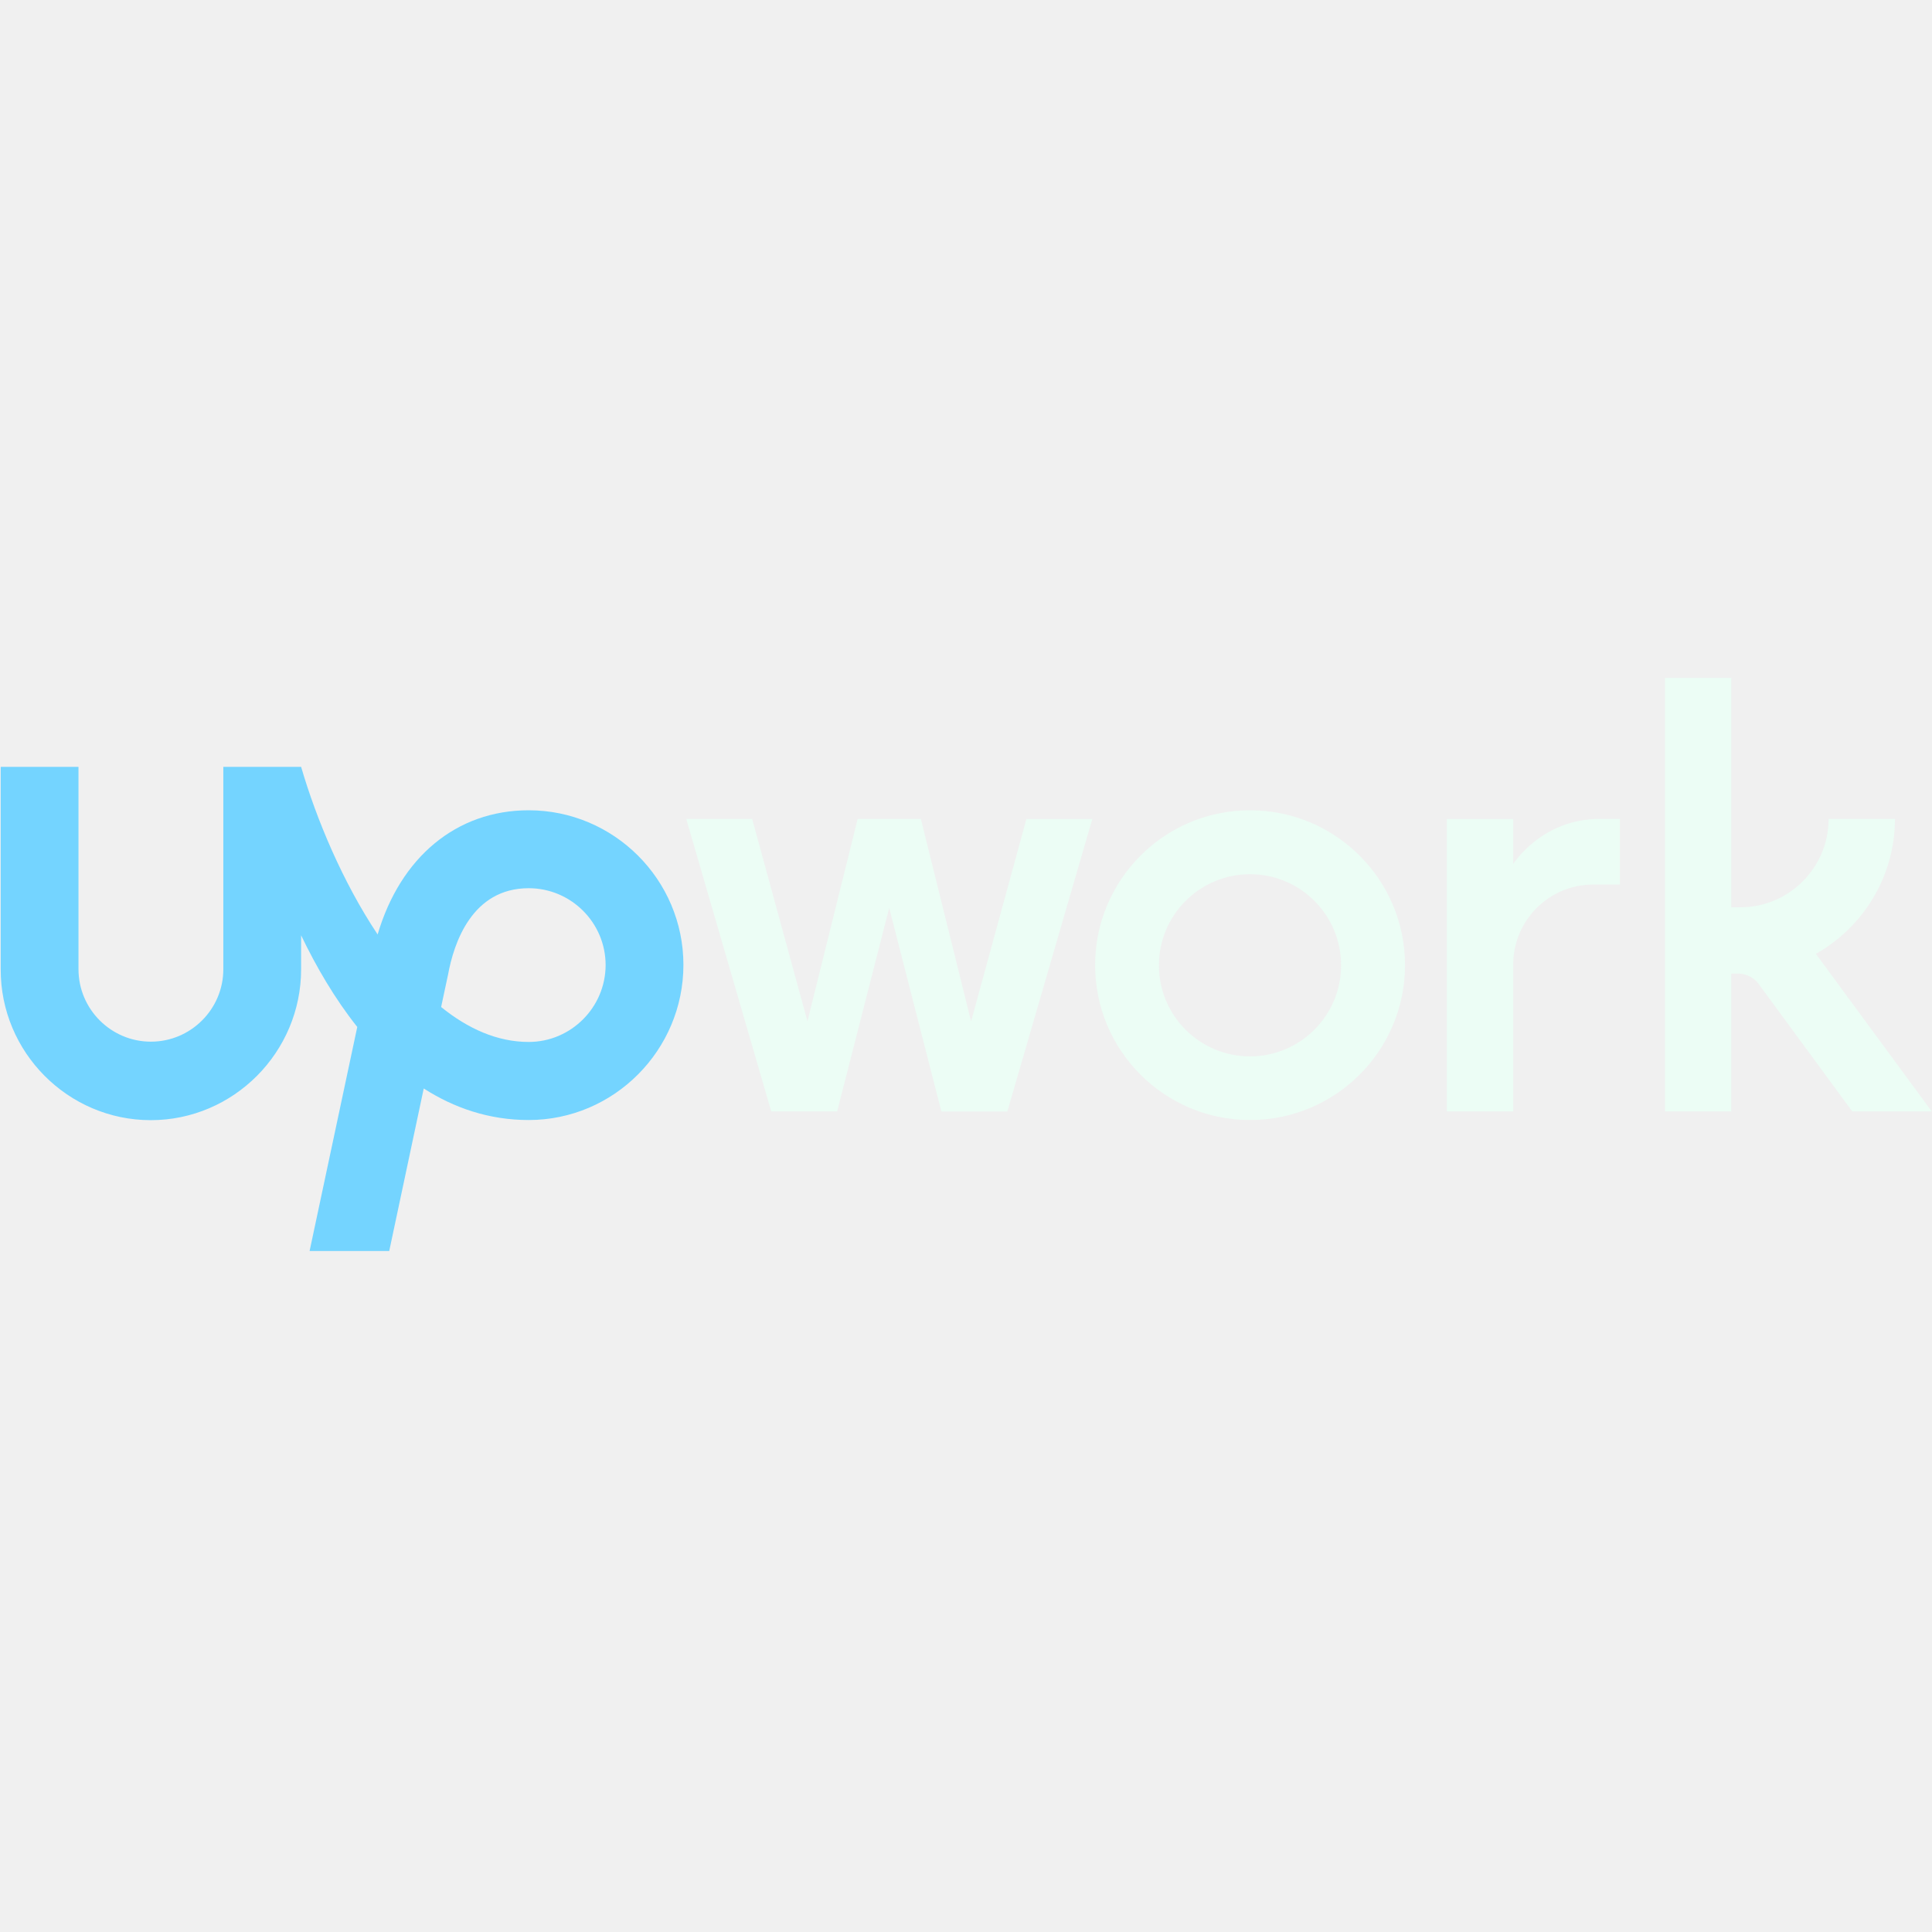
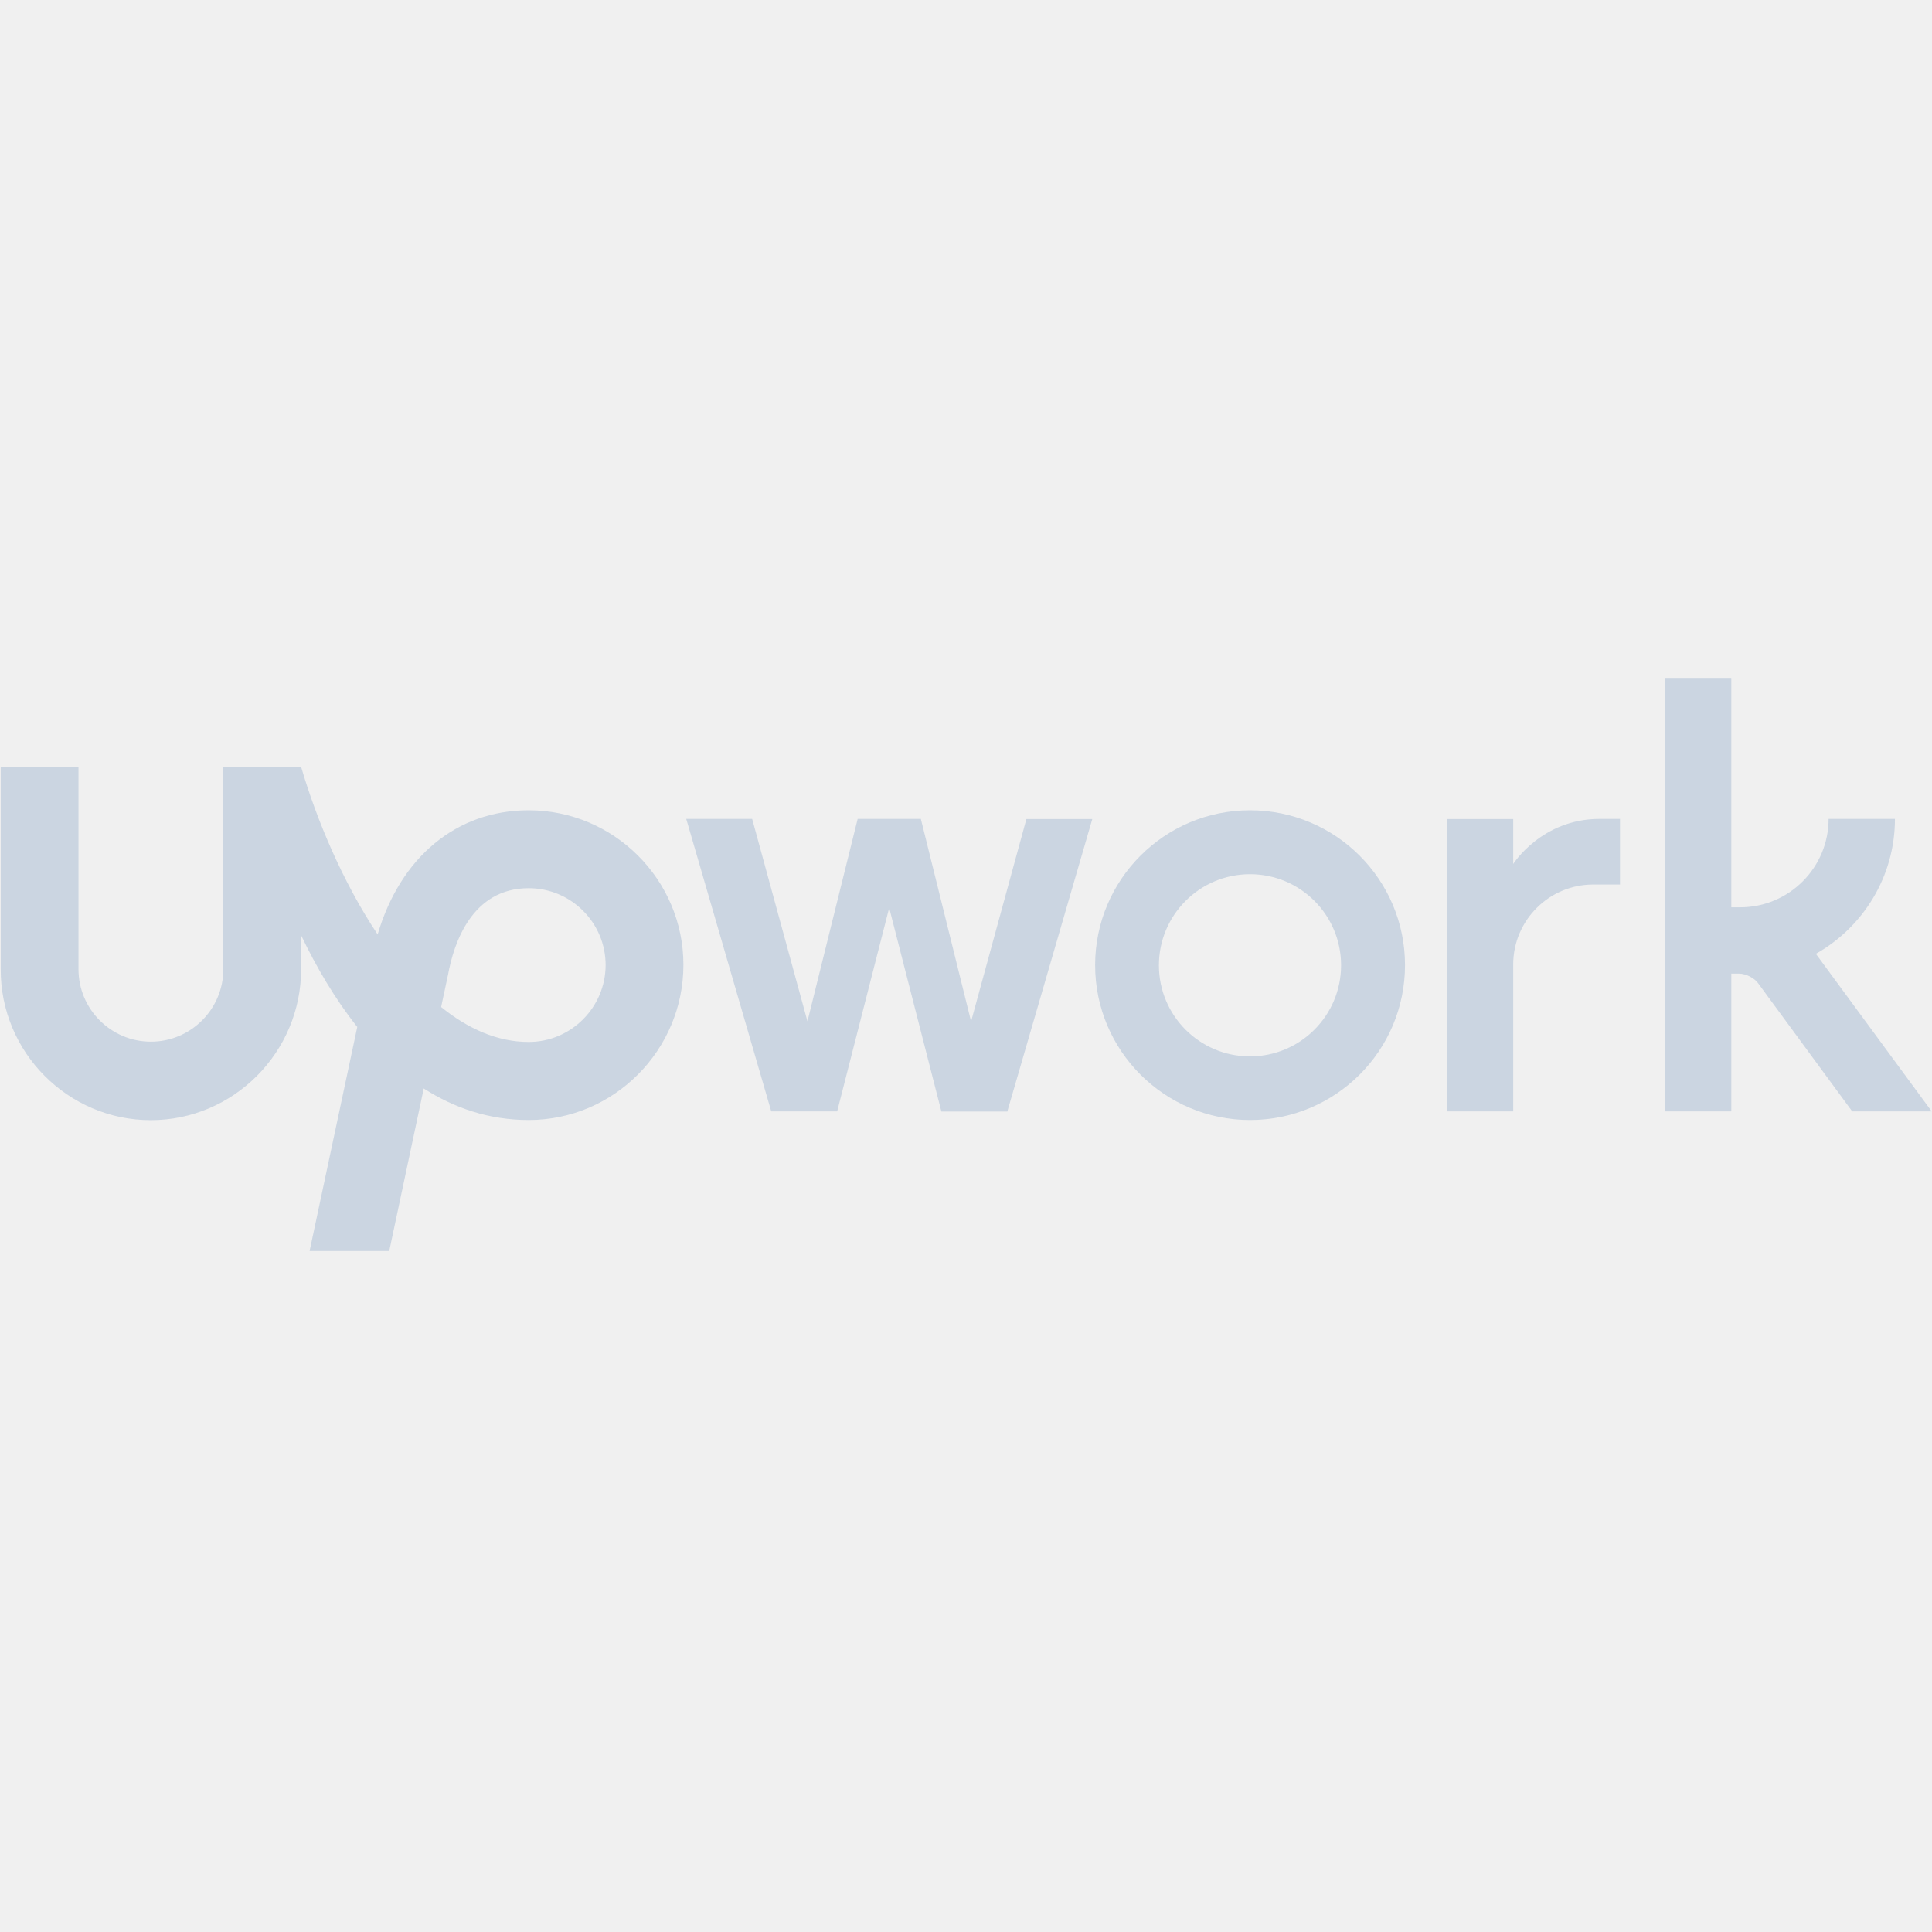
- <svg xmlns="http://www.w3.org/2000/svg" width="800px" height="800px" viewBox="0 -179.5 512 512" version="1.1" preserveAspectRatio="xMidYMid" fill="#ffffff" stroke="#ffffff" stroke-width="0.005">
+ <svg xmlns="http://www.w3.org/2000/svg" width="800px" height="800px" viewBox="0 -179.5 512 512" version="1.1" preserveAspectRatio="xMidYMid" fill="#000000" stroke="#000000" stroke-width="0.005">
  <g id="SVGRepo_bgCarrier" stroke-width="0" />
  <g id="SVGRepo_tracerCarrier" stroke-linecap="round" stroke-linejoin="round" />
  <g id="SVGRepo_iconCarrier">
    <g>
-       <path d="M140.107,96.628 C131.786,96.628 123.989,93.105 116.905,87.37 L118.63,79.274 L118.705,78.974 C120.241,70.353 125.114,55.885 140.107,55.885 C151.351,55.885 160.497,65.031 160.497,76.275 C160.459,87.482 151.314,96.628 140.107,96.628 L140.107,96.628 Z M140.107,35.233 C120.953,35.233 106.111,47.677 100.076,68.142 C90.856,54.311 83.884,37.707 79.799,23.726 L59.184,23.726 L59.184,77.362 C59.184,87.932 50.563,96.553 39.993,96.553 C29.423,96.553 20.802,87.932 20.802,77.362 L20.802,23.726 L0.187,23.726 L0.187,77.362 C0.112,99.327 17.991,117.355 39.955,117.355 C61.92,117.355 79.799,99.327 79.799,77.362 L79.799,68.367 C83.809,76.725 88.719,85.158 94.679,92.655 L82.047,152.026 L103.15,152.026 L112.295,108.959 C120.316,114.094 129.537,117.318 140.107,117.318 C162.708,117.318 181.112,98.802 181.112,76.2 C181.112,53.636 162.708,35.233 140.107,35.233 L140.107,35.233 Z" fill="#74D4FF"> </path>
-       <path d="M244.043,37.557 L257.349,91.193 L272.005,37.557 L289.471,37.557 L266.945,115.069 L249.478,115.069 L235.647,61.095 L221.854,115.031 L204.388,115.031 L181.861,37.519 L199.328,37.519 L213.983,91.155 L227.289,37.519 L244.043,37.519 L244.043,37.557 Z M331.263,35.233 C308.587,35.233 290.221,53.636 290.221,76.275 C290.221,98.952 308.624,117.318 331.263,117.318 C353.94,117.318 372.343,98.952 372.343,76.275 C372.343,53.599 353.94,35.233 331.263,35.233 Z M331.263,100.451 C317.92,100.451 307.125,89.656 307.125,76.313 C307.125,62.969 317.957,52.175 331.263,52.175 C344.607,52.175 355.401,62.969 355.401,76.313 C355.401,89.619 344.607,100.451 331.263,100.451 Z M422.231,54.911 C410.5,54.911 401.017,64.431 401.017,76.125 L401.017,115.031 L383.438,115.031 L383.438,37.557 L401.017,37.557 L401.017,49.476 C401.017,49.476 408.513,37.519 423.918,37.519 L429.315,37.519 L429.315,54.911 L422.231,54.911 Z M481.228,73.277 C493.709,66.23 502.18,52.849 502.18,37.519 L484.601,37.519 C484.601,50.45 474.106,60.945 461.175,60.945 L458.813,60.945 L458.813,0.15 L441.235,0.15 L441.235,115.031 L458.813,115.031 L458.813,78.524 L460.912,78.524 C462.637,78.524 464.886,79.649 465.898,81.035 L490.86,115.031 L511.925,115.031 L481.228,73.277 Z" fill="#ECFDF5"> </path>
+       <path d="M140.107,96.628 C131.786,96.628 123.989,93.105 116.905,87.37 L118.63,79.274 L118.705,78.974 C120.241,70.353 125.114,55.885 140.107,55.885 C151.351,55.885 160.497,65.031 160.497,76.275 C160.459,87.482 151.314,96.628 140.107,96.628 L140.107,96.628 Z M140.107,35.233 C120.953,35.233 106.111,47.677 100.076,68.142 C90.856,54.311 83.884,37.707 79.799,23.726 L59.184,23.726 L59.184,77.362 C59.184,87.932 50.563,96.553 39.993,96.553 C29.423,96.553 20.802,87.932 20.802,77.362 L20.802,23.726 L0.187,23.726 L0.187,77.362 C0.112,99.327 17.991,117.355 39.955,117.355 C61.92,117.355 79.799,99.327 79.799,77.362 L79.799,68.367 C83.809,76.725 88.719,85.158 94.679,92.655 L82.047,152.026 L103.15,152.026 L112.295,108.959 C120.316,114.094 129.537,117.318 140.107,117.318 C162.708,117.318 181.112,98.802 181.112,76.2 C181.112,53.636 162.708,35.233 140.107,35.233 L140.107,35.233 Z" fill="#CBD5E1"> </path>
+       <path d="M244.043,37.557 L257.349,91.193 L272.005,37.557 L289.471,37.557 L266.945,115.069 L249.478,115.069 L235.647,61.095 L221.854,115.031 L204.388,115.031 L181.861,37.519 L199.328,37.519 L213.983,91.155 L227.289,37.519 L244.043,37.519 L244.043,37.557 Z M331.263,35.233 C308.587,35.233 290.221,53.636 290.221,76.275 C290.221,98.952 308.624,117.318 331.263,117.318 C353.94,117.318 372.343,98.952 372.343,76.275 C372.343,53.599 353.94,35.233 331.263,35.233 Z M331.263,100.451 C317.92,100.451 307.125,89.656 307.125,76.313 C307.125,62.969 317.957,52.175 331.263,52.175 C344.607,52.175 355.401,62.969 355.401,76.313 C355.401,89.619 344.607,100.451 331.263,100.451 Z M422.231,54.911 C410.5,54.911 401.017,64.431 401.017,76.125 L401.017,115.031 L383.438,115.031 L383.438,37.557 L401.017,37.557 L401.017,49.476 C401.017,49.476 408.513,37.519 423.918,37.519 L429.315,37.519 L429.315,54.911 L422.231,54.911 Z M481.228,73.277 C493.709,66.23 502.18,52.849 502.18,37.519 L484.601,37.519 C484.601,50.45 474.106,60.945 461.175,60.945 L458.813,60.945 L458.813,0.15 L441.235,0.15 L441.235,115.031 L458.813,115.031 L458.813,78.524 L460.912,78.524 C462.637,78.524 464.886,79.649 465.898,81.035 L490.86,115.031 L511.925,115.031 L481.228,73.277 Z" fill="#CBD5E1"> </path>
    </g>
  </g>
</svg>
